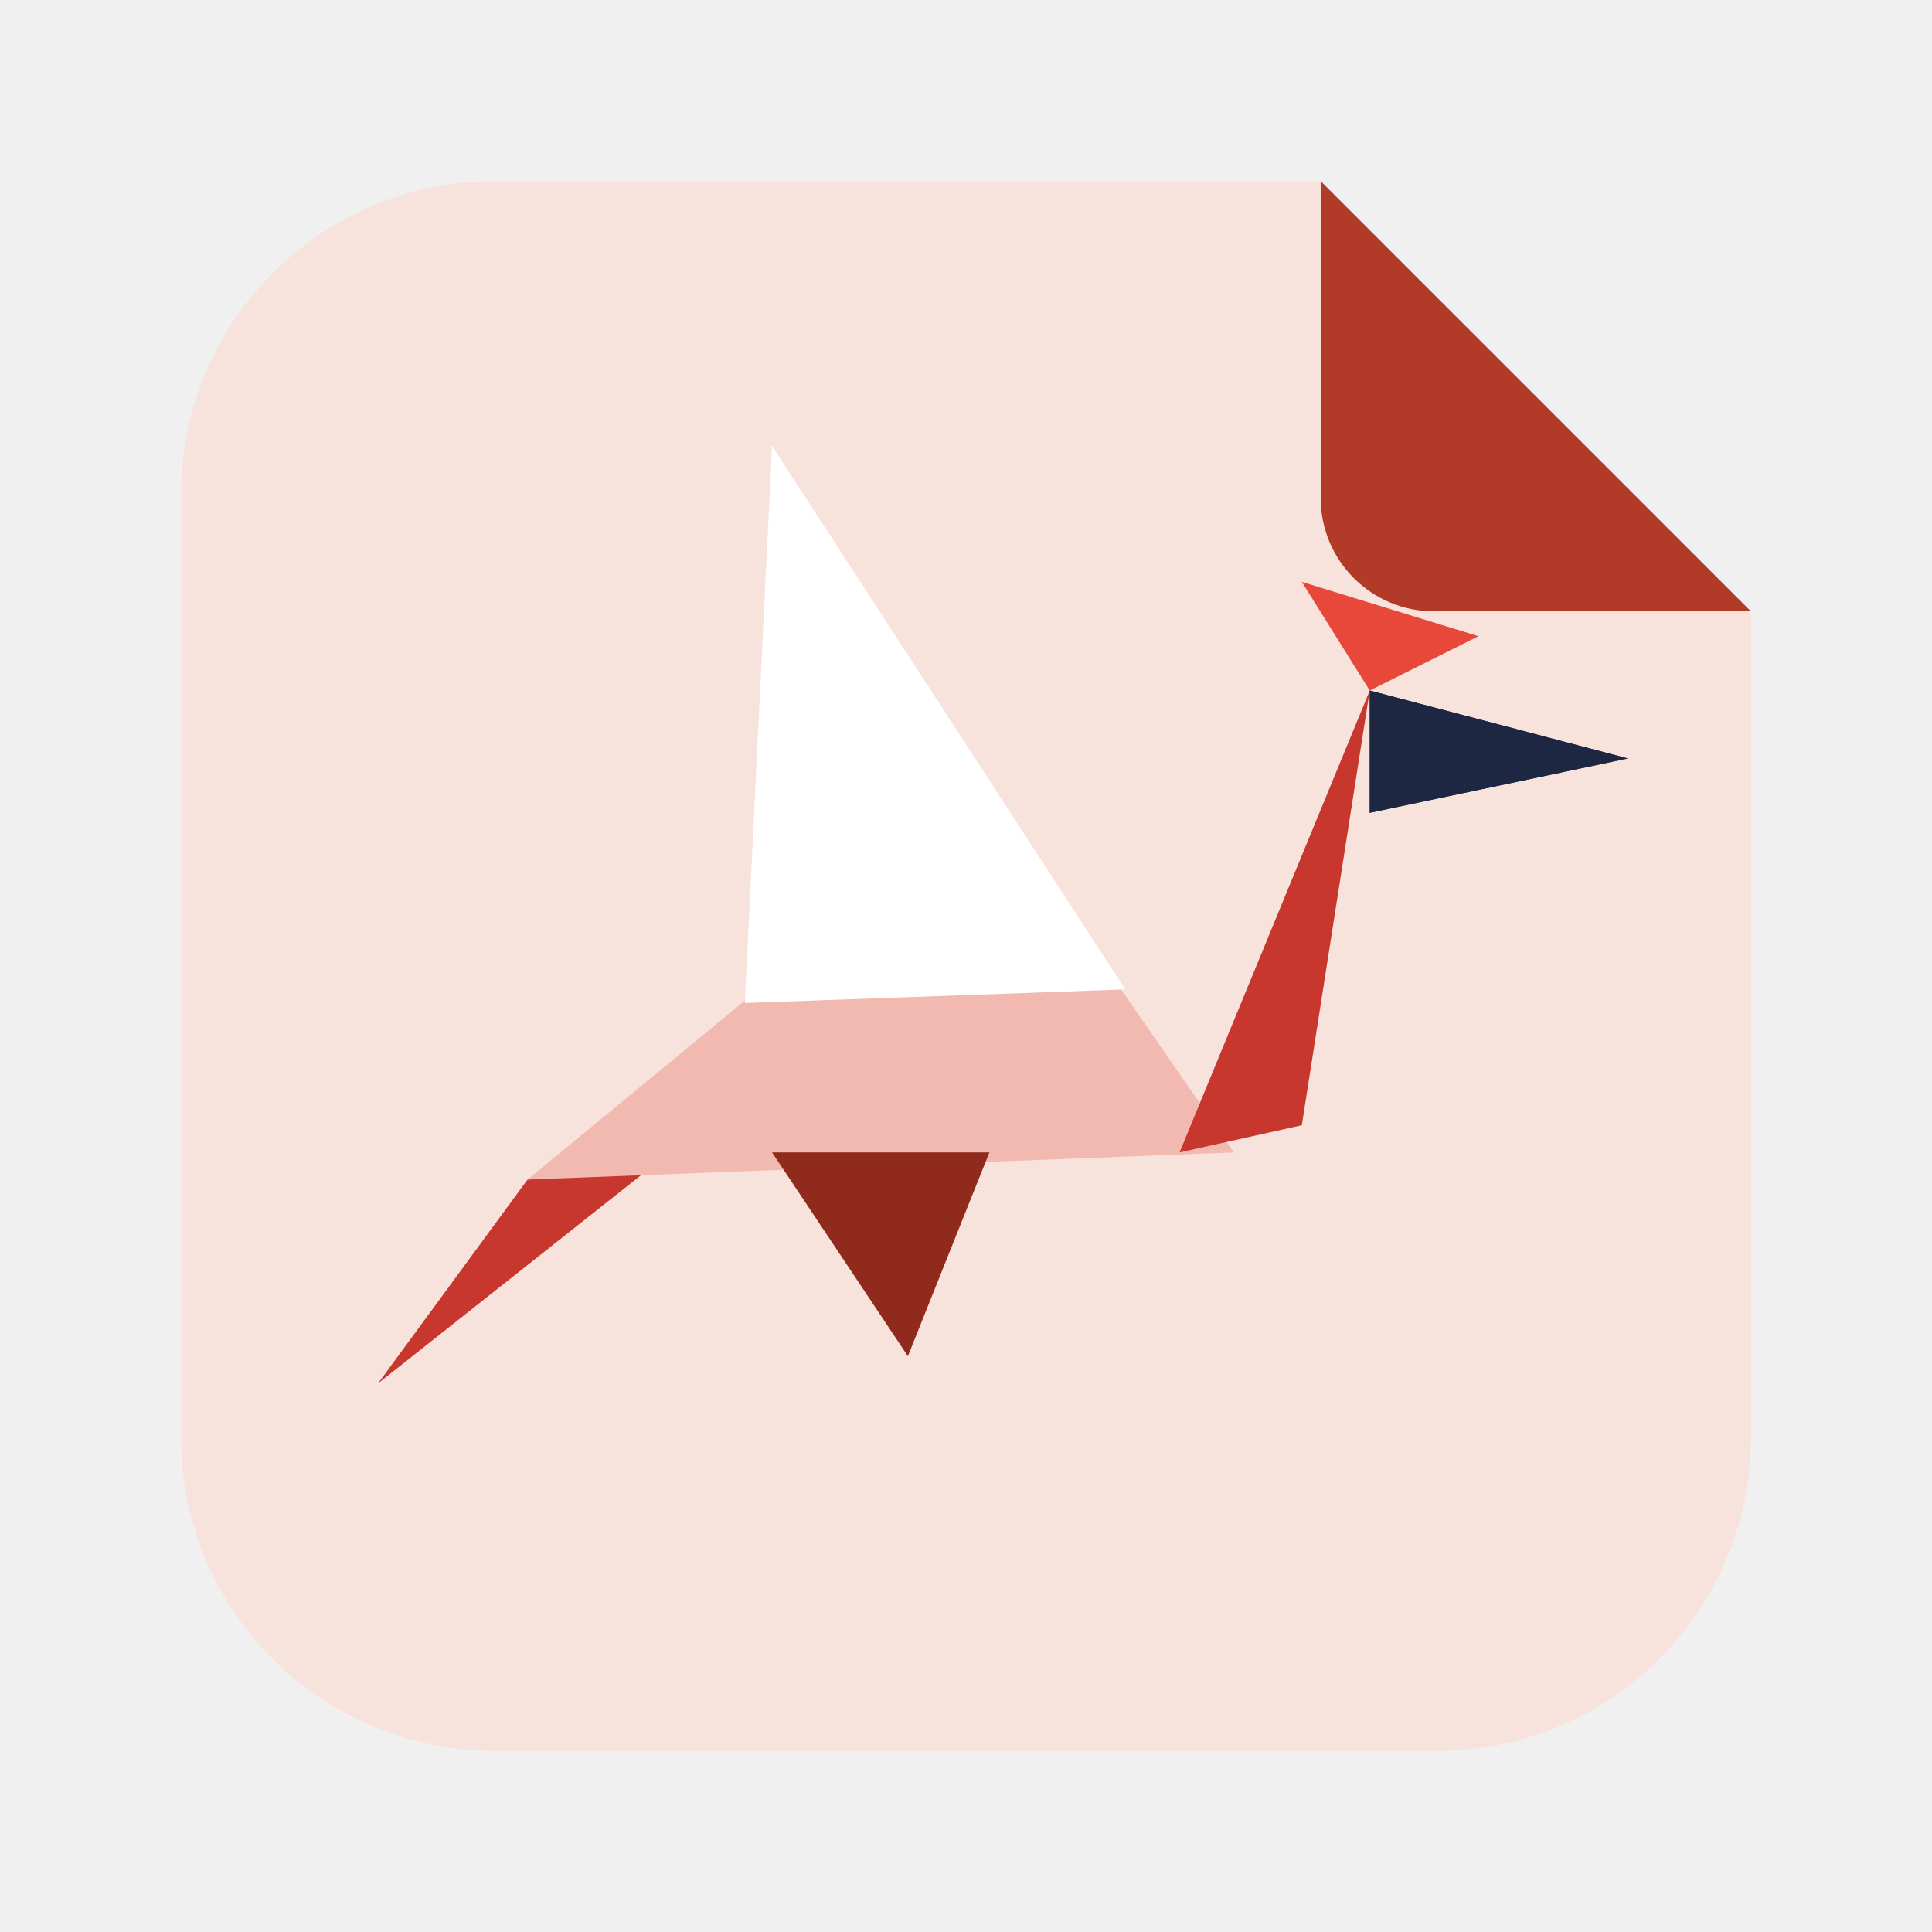
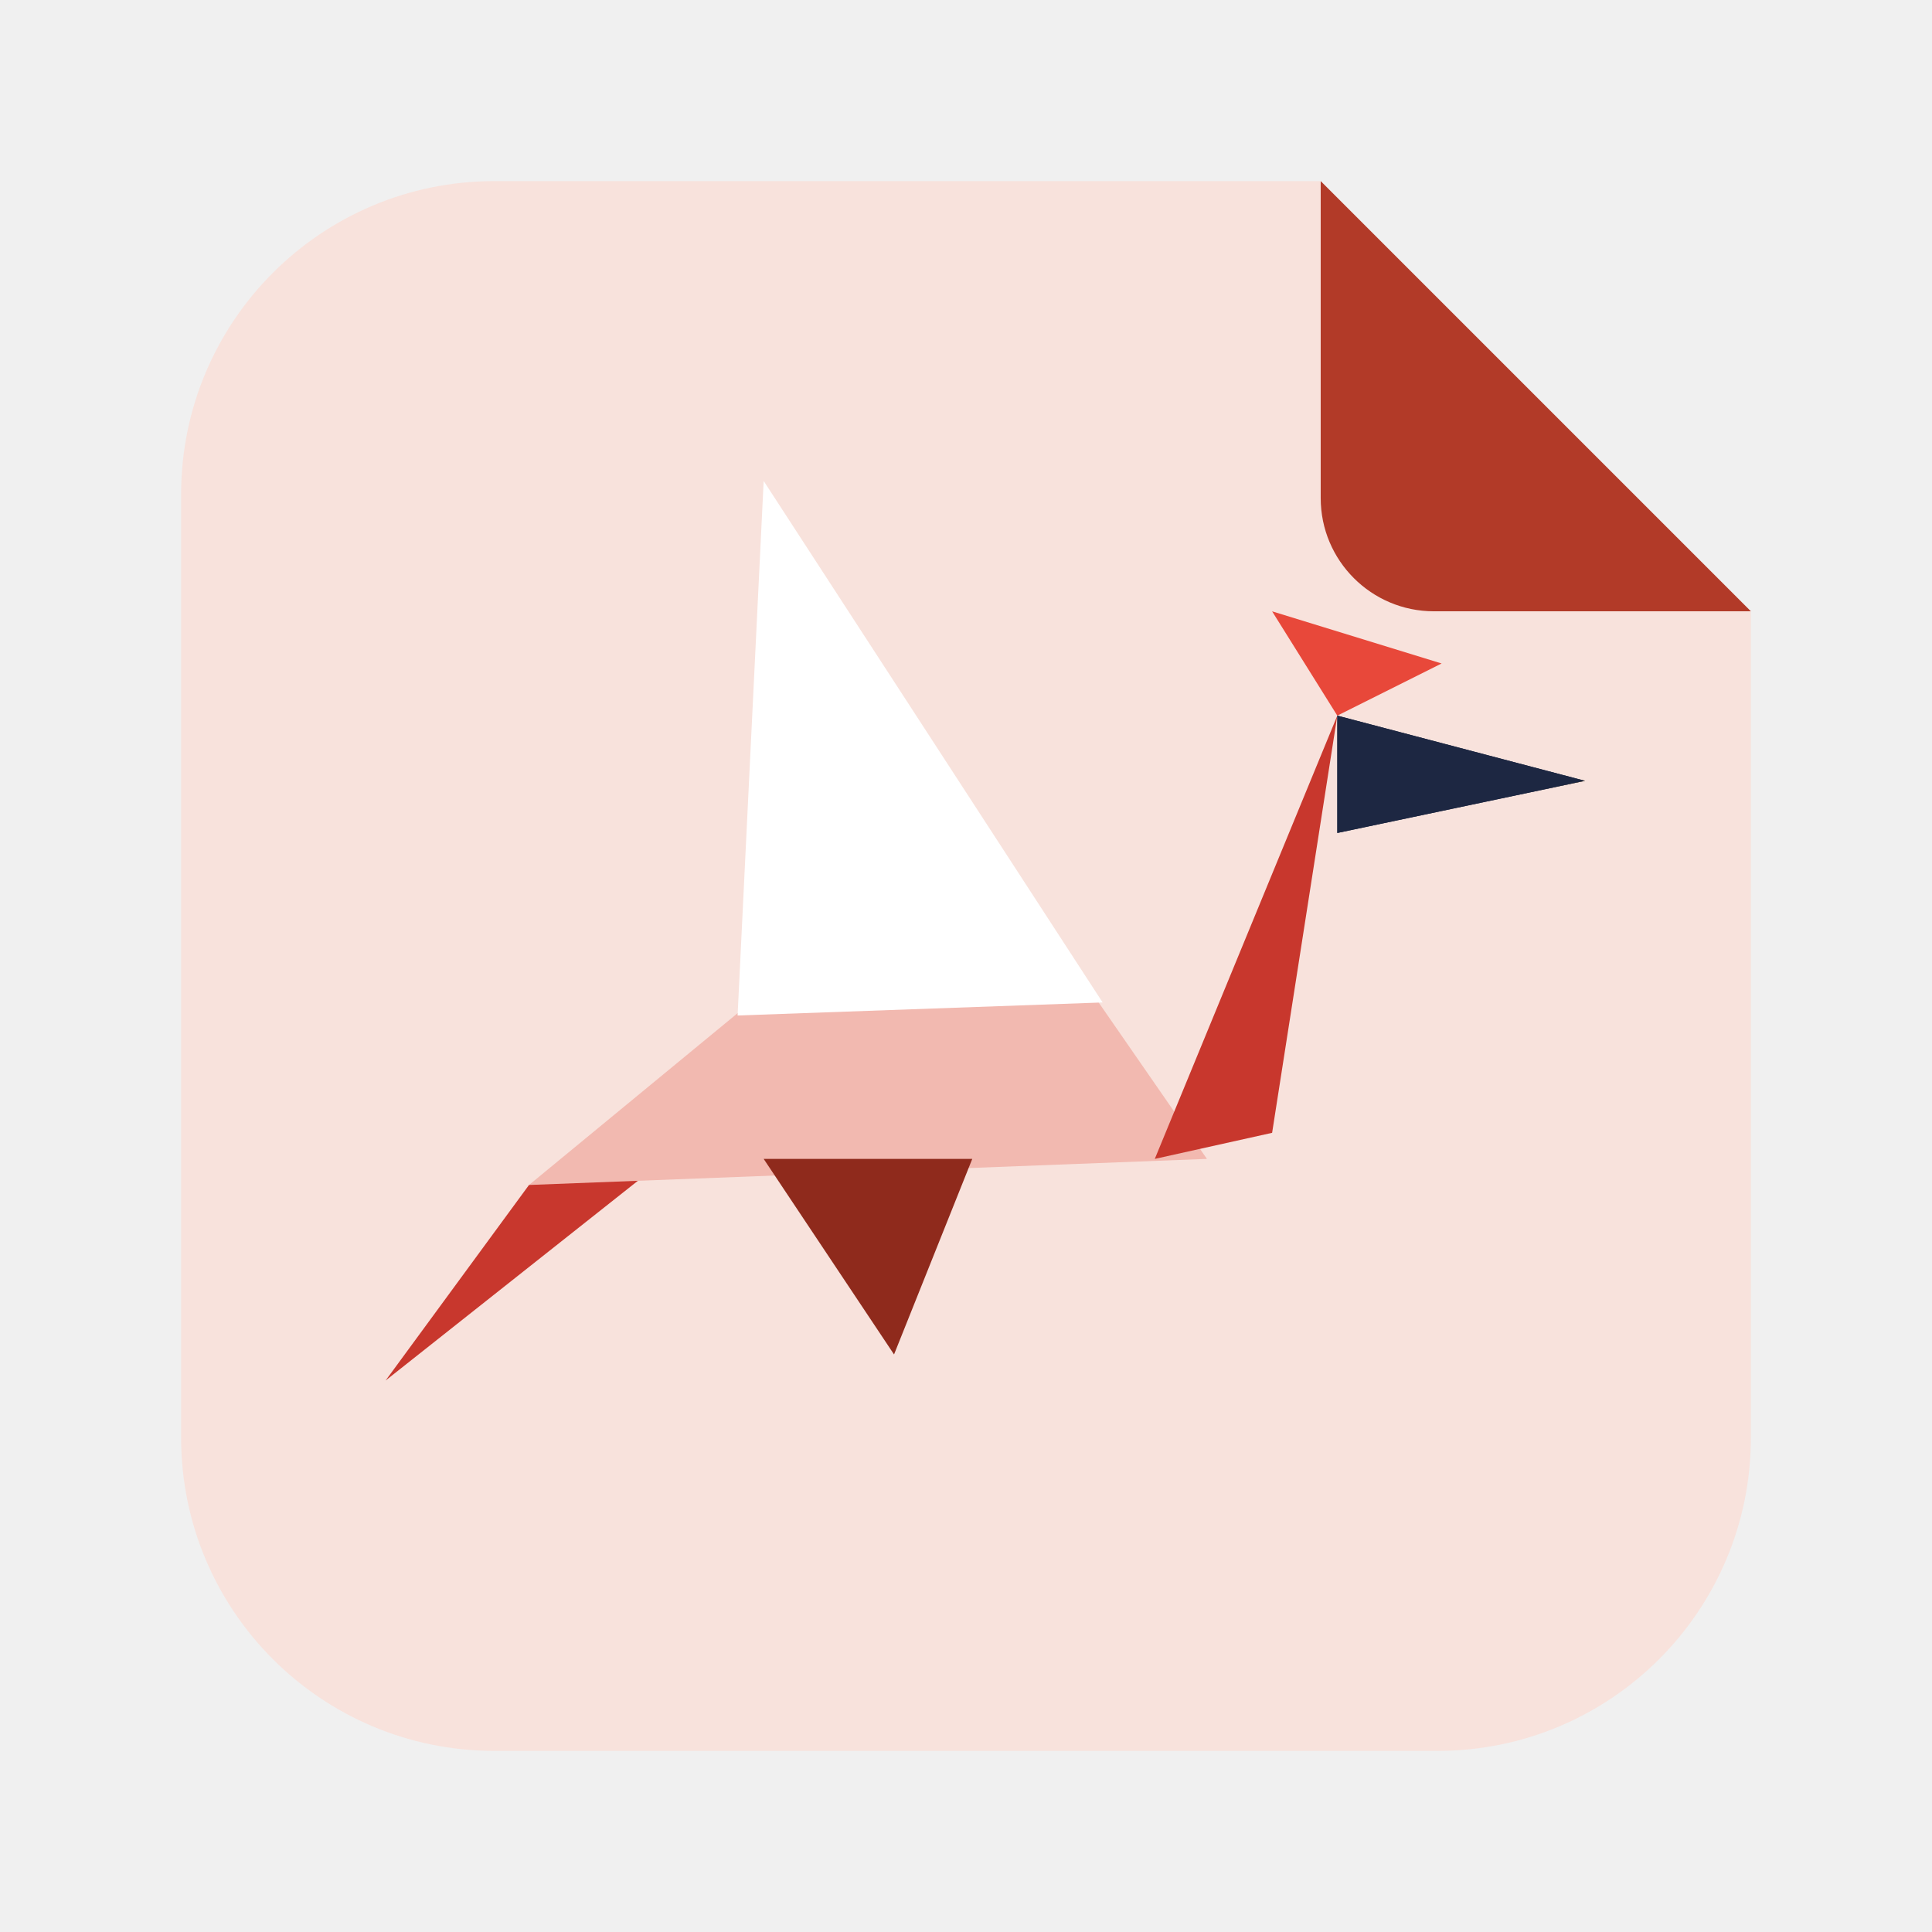
<svg xmlns="http://www.w3.org/2000/svg" viewBox="0 0 1024 1024" width="1024" height="1024">
  <path d="M262 96 H700 L928 324 V762 A166 166 0 0 1 762 928 H262 A166 166 0 0 1 96 762 V262 A166 166 0 0 1 262 96Z" fill="#f8e2dc" />
  <path d="M700 96 L928 324 H760 A60 60 0 0 1 700 264Z" fill="#b23a28" />
-   <svg x="150" y="150" viewBox="0 0 100 100" width="720" height="720">
+   <svg x="156" y="172" viewBox="0 0 100 100" width="691" height="691">
    <g>
      <g>
        <g transform="translate(46 78)">
          <g>
            <g transform="translate(-46 -78)">
              <polygon points="18,66 7,81 31,62" fill="#c8372d" />
              <polygon points="18,66 70,64 52,38" fill="#f2b9b0" />
              <polygon points="34,53 62,52 36,12" fill="#ffffff" />
              <polygon points="66,64 80,30 75,62" fill="#c8372d" />
              <polygon points="80,30 99,35 80,39" fill="#1d2742" />
              <polygon points="80,30 75,22 88,26" fill="#e8483a" />
              <polygon points="89,33 99,35 89,37" fill="#e0a63a" />
              <polygon points="80,30 99,35 80,39" fill="#1d2742" />
              <polygon points="36,64 52,64 46,79" fill="#8f2a1c" />
            </g>
          </g>
        </g>
      </g>
    </g>
  </svg>
</svg>
